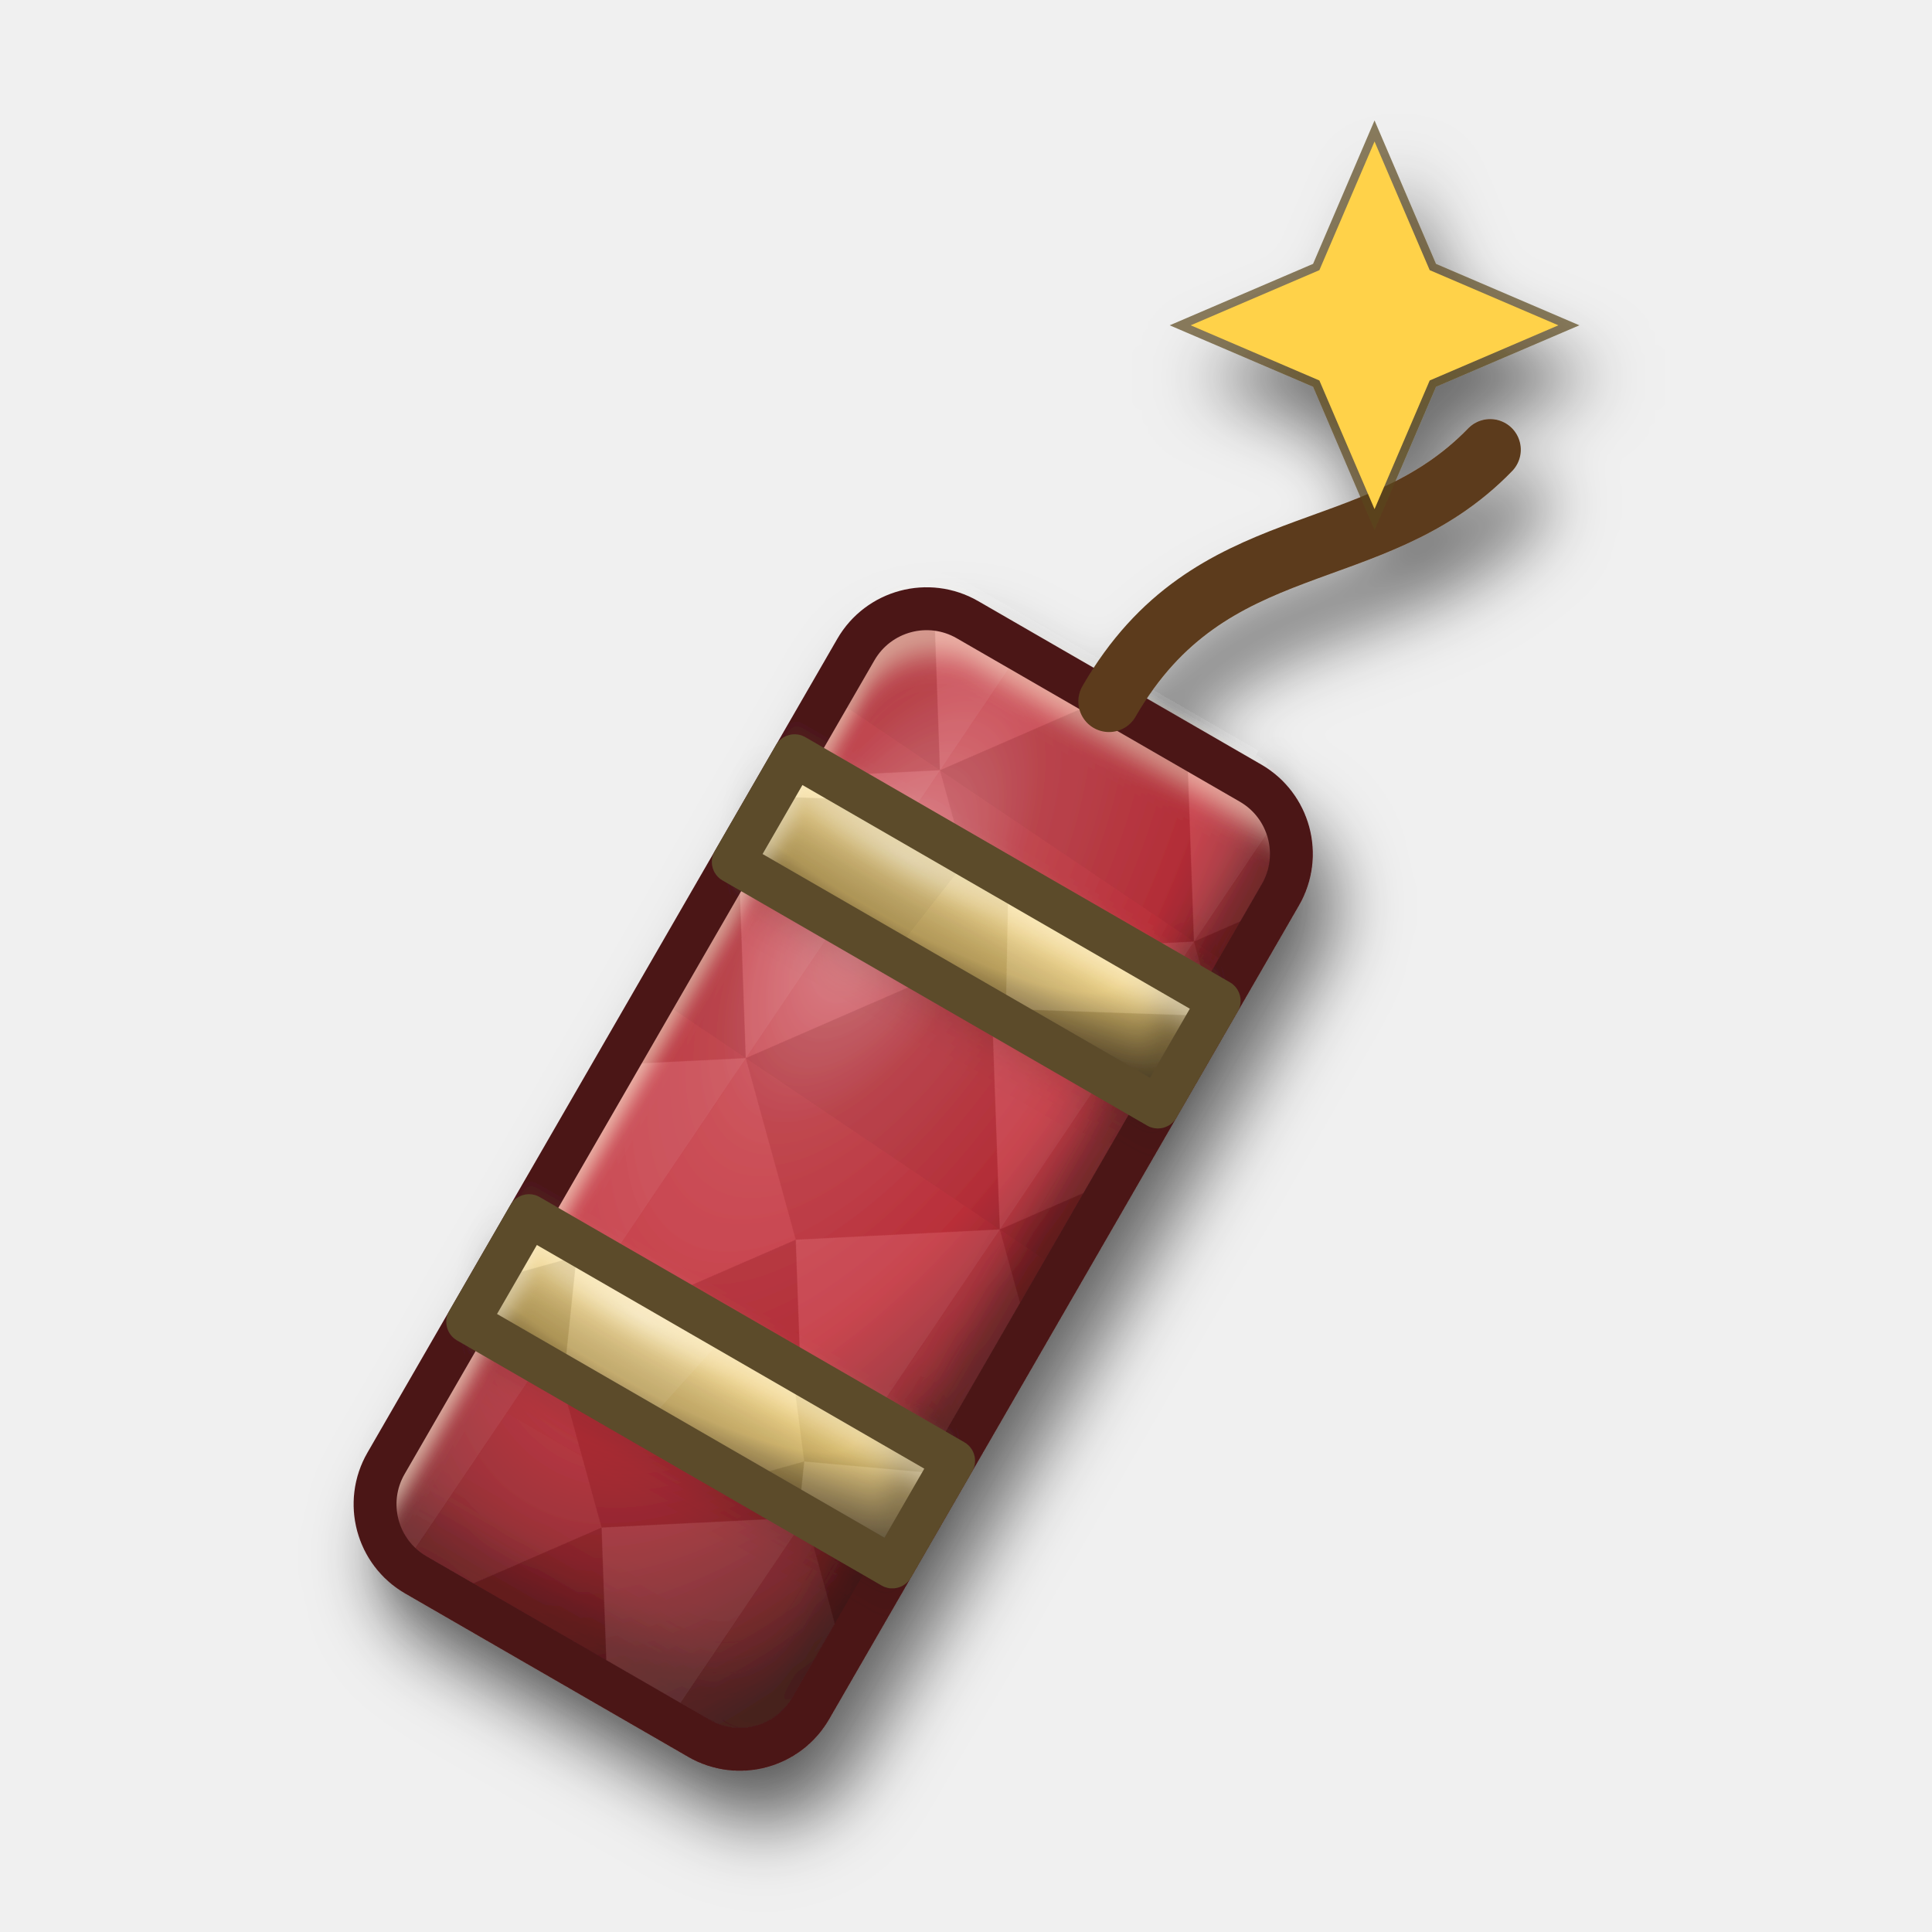
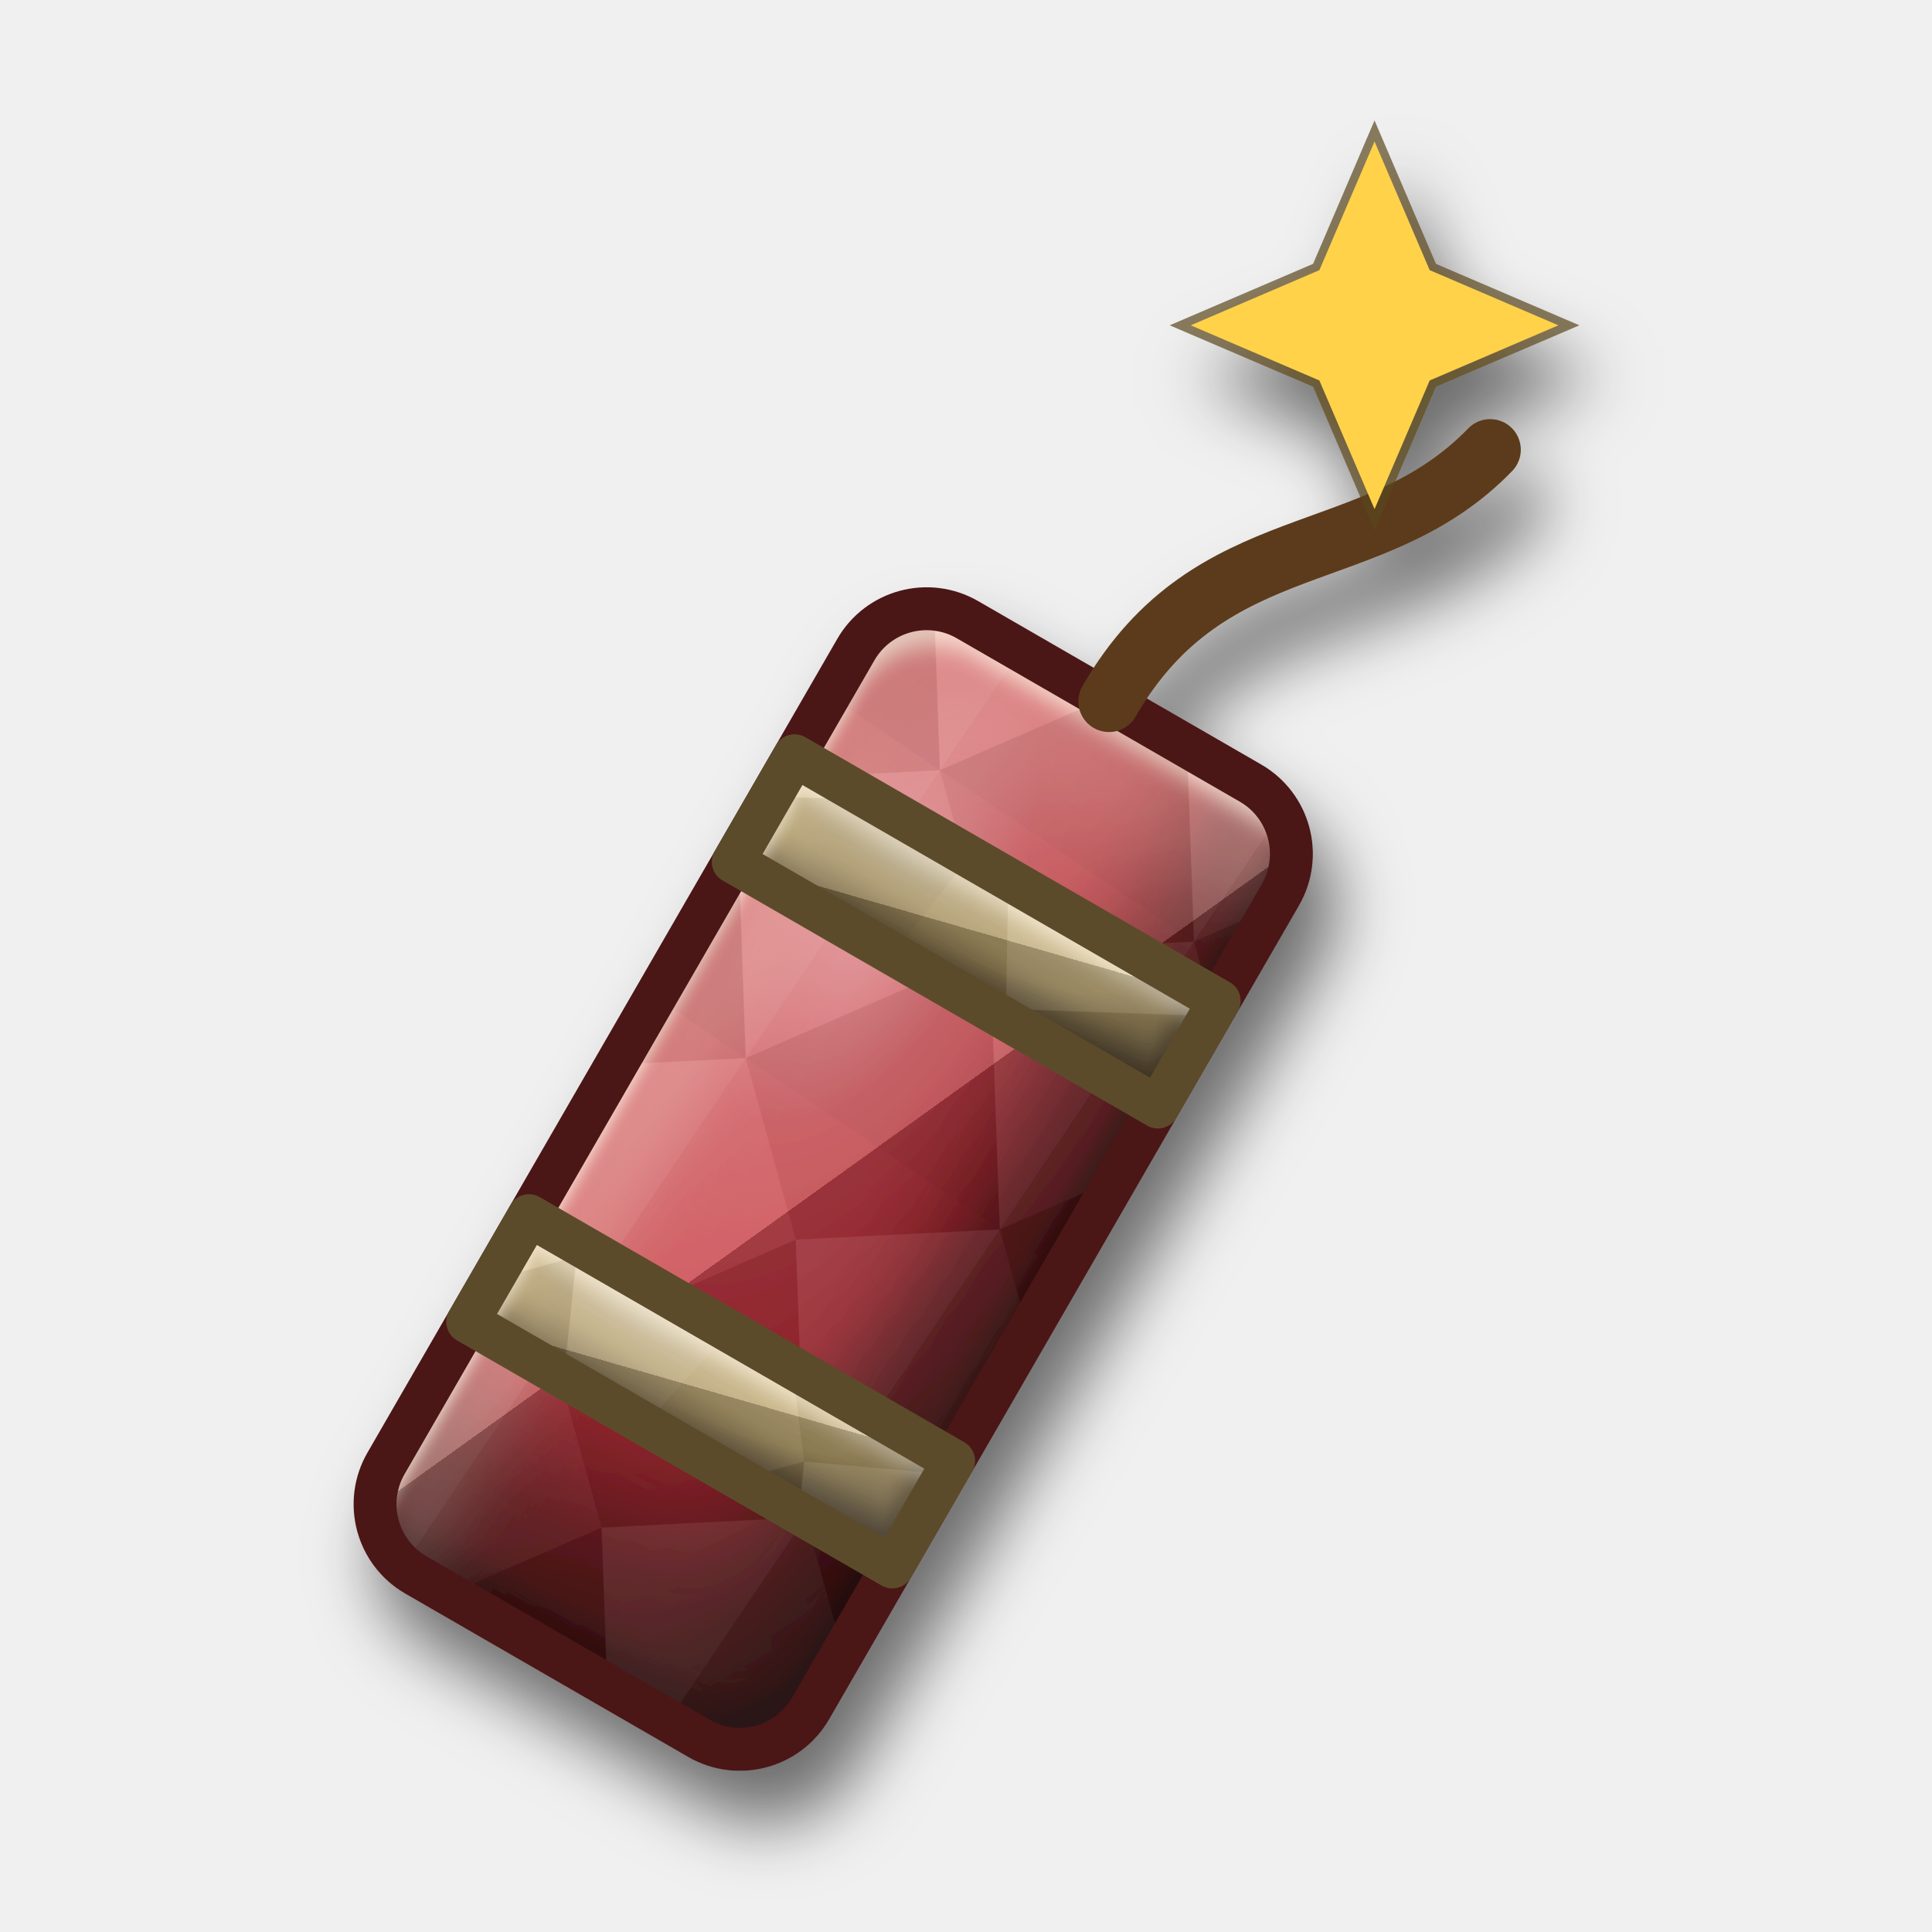
<svg xmlns="http://www.w3.org/2000/svg" width="128" height="128" viewBox="0 0 96 96">
  <defs>
    <filter id="bev" x="-10%" y="-10%" width="120%" height="120%" color-interpolation-filters="sRGB">
      <feOffset in="SourceAlpha" dx="1.5" dy="1.7" result="o1" />
      <feComposite in="SourceAlpha" in2="o1" operator="out" result="e1" />
      <feGaussianBlur in="e1" stdDeviation="0.55" result="b1" />
      <feFlood flood-color="#fff3d6" flood-opacity="0.62" />
      <feComposite in2="b1" operator="in" result="hi" />
      <feOffset in="SourceAlpha" dx="-2.2" dy="-2.4" result="o2" />
      <feComposite in="SourceAlpha" in2="o2" operator="out" result="e2" />
      <feGaussianBlur in="e2" stdDeviation="1.3" result="b2" />
      <feFlood flood-color="#140b05" flood-opacity="0.42" />
      <feComposite in2="b2" operator="in" result="lo" />
      <feMerge>
        <feMergeNode in="SourceGraphic" />
        <feMergeNode in="lo" />
        <feMergeNode in="hi" />
      </feMerge>
    </filter>
    <filter id="sculpt" x="-10%" y="-10%" width="120%" height="120%" color-interpolation-filters="sRGB">
      <feOffset in="SourceAlpha" dx="4.2" dy="4.6" result="wideo" />
      <feComposite in="SourceAlpha" in2="wideo" operator="out" result="widee" />
      <feGaussianBlur in="widee" stdDeviation="2.4" result="wideb" />
      <feComposite in="wideb" in2="SourceAlpha" operator="in" result="widec" />
      <feFlood flood-color="#fff4dc" flood-opacity="0.3" />
      <feComposite in2="widec" operator="in" result="wide" />
      <feOffset in="SourceAlpha" dx="1.2" dy="1.4" result="rimo" />
      <feComposite in="SourceAlpha" in2="rimo" operator="out" result="rime" />
      <feGaussianBlur in="rime" stdDeviation="0.45" result="rimb" />
      <feComposite in="rimb" in2="SourceAlpha" operator="in" result="rimc" />
      <feFlood flood-color="#fff6e2" flood-opacity="0.8" />
      <feComposite in2="rimc" operator="in" result="rim" />
      <feOffset in="SourceAlpha" dx="-5.5" dy="-6" result="formo" />
      <feComposite in="SourceAlpha" in2="formo" operator="out" result="forme" />
      <feGaussianBlur in="forme" stdDeviation="3.2" result="formb" />
      <feComposite in="formb" in2="SourceAlpha" operator="in" result="formc" />
      <feFlood flood-color="#0e0703" flood-opacity="0.55" />
      <feComposite in2="formc" operator="in" result="form" />
      <feOffset in="SourceAlpha" dx="-1.5" dy="-1.7" result="edgeo" />
      <feComposite in="SourceAlpha" in2="edgeo" operator="out" result="edgee" />
      <feGaussianBlur in="edgee" stdDeviation="0.7" result="edgeb" />
      <feComposite in="edgeb" in2="SourceAlpha" operator="in" result="edgec" />
      <feFlood flood-color="#120a05" flood-opacity="0.55" />
      <feComposite in2="edgec" operator="in" result="edge" />
      <feMerge>
        <feMergeNode in="SourceGraphic" />
        <feMergeNode in="form" />
        <feMergeNode in="edge" />
        <feMergeNode in="wide" />
        <feMergeNode in="rim" />
      </feMerge>
    </filter>
    <filter id="sculptLight" x="-10%" y="-10%" width="120%" height="120%" color-interpolation-filters="sRGB">
      <feOffset in="SourceAlpha" dx="4.2" dy="4.6" result="wideo" />
      <feComposite in="SourceAlpha" in2="wideo" operator="out" result="widee" />
      <feGaussianBlur in="widee" stdDeviation="2.4" result="wideb" />
      <feComposite in="wideb" in2="SourceAlpha" operator="in" result="widec" />
      <feFlood flood-color="#fff4dc" flood-opacity="0.3" />
      <feComposite in2="widec" operator="in" result="wide" />
      <feOffset in="SourceAlpha" dx="1.2" dy="1.4" result="rimo" />
      <feComposite in="SourceAlpha" in2="rimo" operator="out" result="rime" />
      <feGaussianBlur in="rime" stdDeviation="0.45" result="rimb" />
      <feComposite in="rimb" in2="SourceAlpha" operator="in" result="rimc" />
      <feFlood flood-color="#fff6e2" flood-opacity="0.8" />
      <feComposite in2="rimc" operator="in" result="rim" />
      <feOffset in="SourceAlpha" dx="-5.5" dy="-6" result="formo" />
      <feComposite in="SourceAlpha" in2="formo" operator="out" result="forme" />
      <feGaussianBlur in="forme" stdDeviation="3.2" result="formb" />
      <feComposite in="formb" in2="SourceAlpha" operator="in" result="formc" />
      <feFlood flood-color="#0e0703" flood-opacity="0.55" />
      <feComposite in2="formc" operator="in" result="form" />
      <feOffset in="SourceAlpha" dx="-1.5" dy="-1.7" result="edgeo" />
      <feComposite in="SourceAlpha" in2="edgeo" operator="out" result="edgee" />
      <feGaussianBlur in="edgee" stdDeviation="0.7" result="edgeb" />
      <feComposite in="edgeb" in2="SourceAlpha" operator="in" result="edgec" />
      <feFlood flood-color="#120a05" flood-opacity="0.55" />
      <feComposite in2="edgec" operator="in" result="edge" />
      <feMerge>
        <feMergeNode in="form" />
        <feMergeNode in="edge" />
        <feMergeNode in="wide" />
        <feMergeNode in="rim" />
      </feMerge>
    </filter>
    <linearGradient id="planes" x1="0" y1="0" x2="1" y2="1">
      <stop offset="0.5" stop-color="#fff6e6" stop-opacity="0.16" />
      <stop offset="0.5" stop-color="#0b0603" stop-opacity="0.2" />
    </linearGradient>
    <filter id="paint" x="-20%" y="-20%" width="140%" height="145%" color-interpolation-filters="sRGB">
      <feTurbulence type="fractalNoise" baseFrequency="0.22" numOctaves="2" seed="86" result="n" />
      <feColorMatrix in="n" type="matrix" values="0.14 0.14 0.14 0 0.29  0.14 0.14 0.14 0 0.29  0.14 0.14 0.14 0 0.29  0 0 0 0 1" result="ng" />
      <feBlend in="ng" in2="SourceGraphic" mode="soft-light" result="t" />
      <feComposite in="t" in2="SourceAlpha" operator="in" result="tex" />
      <feDropShadow in="tex" dx="1.2" dy="2.6" stdDeviation="1.7" flood-color="#000" flood-opacity="0.55" />
    </filter>
    <radialGradient id="g0" cx="0.3" cy="0.26" r="0.92">
      <stop offset="0" stop-color="#dc888e" />
      <stop offset="0.25" stop-color="#c94a53" />
      <stop offset="0.55" stop-color="#c2313c" />
      <stop offset="1" stop-color="#4f191a" />
    </radialGradient>
    <pattern id="f1" width="17" height="15" patternUnits="userSpaceOnUse" patternTransform="rotate(94)">
      <path d="M0 0 L17 0 L6 8Z" fill="#fff" fill-opacity="0.1" />
      <path d="M6 8 L17 0 L17 15Z" fill="#000" fill-opacity="0.08" />
      <path d="M0 0 L6 8 L0 15Z" fill="#000" fill-opacity="0.05" />
      <path d="M0 15 L6 8 L17 15Z" fill="#fff" fill-opacity="0.05" />
    </pattern>
    <radialGradient id="g2" cx="0.3" cy="0.26" r="0.92">
      <stop offset="0" stop-color="#f7e5b2" />
      <stop offset="0.25" stop-color="#f4d78a" />
      <stop offset="0.55" stop-color="#f2d27a" />
      <stop offset="1" stop-color="#5f4f2f" />
    </radialGradient>
    <pattern id="f3" width="17" height="15" patternUnits="userSpaceOnUse" patternTransform="rotate(8)">
      <path d="M0 0 L17 0 L6 8Z" fill="#fff" fill-opacity="0.1" />
      <path d="M6 8 L17 0 L17 15Z" fill="#000" fill-opacity="0.08" />
      <path d="M0 0 L6 8 L0 15Z" fill="#000" fill-opacity="0.05" />
      <path d="M0 15 L6 8 L17 15Z" fill="#fff" fill-opacity="0.05" />
    </pattern>
    <radialGradient id="g4" cx="0.3" cy="0.26" r="0.92">
      <stop offset="0" stop-color="#f7e5b2" />
      <stop offset="0.25" stop-color="#f4d78a" />
      <stop offset="0.55" stop-color="#f2d27a" />
      <stop offset="1" stop-color="#5f4f2f" />
    </radialGradient>
    <pattern id="f5" width="17" height="15" patternUnits="userSpaceOnUse" patternTransform="rotate(102)">
      <path d="M0 0 L17 0 L6 8Z" fill="#fff" fill-opacity="0.1" />
      <path d="M6 8 L17 0 L17 15Z" fill="#000" fill-opacity="0.08" />
      <path d="M0 0 L6 8 L0 15Z" fill="#000" fill-opacity="0.05" />
      <path d="M0 15 L6 8 L17 15Z" fill="#fff" fill-opacity="0.05" />
    </pattern>
  </defs>
  <g filter="url(#paint)">
    <g id="art" transform="translate(48 47) scale(1.015) translate(-50.00 -44.38)">
      <g transform="rotate(30 48 48)">
-         <rect x="36" y="30" width="24" height="54" rx="4" fill="url(#g0)" filter="url(#bev)" />
+         <rect x="36" y="30" width="24" height="54" rx="4" fill="url(#g0)" filter="url(#sculpt)" />
        <rect x="36" y="30" width="24" height="54" rx="4" fill="url(#f1)" />
+         <rect x="36" y="30" width="24" height="54" rx="4" fill="url(#planes)" />
        <rect x="36" y="30" width="24" height="54" rx="4" fill="none" stroke="#4c1819" stroke-width="2.1" stroke-linejoin="round" stroke-linecap="round" />
-         <rect x="36" y="40" width="24" height="6" rx="0" fill="url(#g2)" filter="url(#bev)" />
+         <rect x="36" y="40" width="24" height="6" rx="0" fill="url(#g2)" filter="url(#sculpt)" />
        <rect x="36" y="40" width="24" height="6" rx="0" fill="url(#f3)" />
+         <rect x="36" y="40" width="24" height="6" rx="0" fill="url(#planes)" />
        <rect x="36" y="40" width="24" height="6" rx="0" fill="none" stroke="#5b4b2c" stroke-width="2.1" stroke-linejoin="round" stroke-linecap="round" />
-         <rect x="36" y="66" width="24" height="6" rx="0" fill="url(#g4)" filter="url(#bev)" />
+         <rect x="36" y="66" width="24" height="6" rx="0" fill="url(#g4)" filter="url(#sculpt)" />
        <rect x="36" y="66" width="24" height="6" rx="0" fill="url(#f5)" />
+         <rect x="36" y="66" width="24" height="6" rx="0" fill="url(#planes)" />
        <rect x="36" y="66" width="24" height="6" rx="0" fill="none" stroke="#5b4b2c" stroke-width="2.1" stroke-linejoin="round" stroke-linecap="round" />
        <path d="M48 30 C48 20 56 18 58 10" fill="none" stroke="#5c3a1c" stroke-width="3" stroke-linejoin="round" stroke-linecap="round" />
      </g>
      <g transform="translate(70 14) scale(0.9)">
        <g stroke="#5b471c" stroke-width="0.9" stroke-opacity="0.7" paint-order="stroke">
          <path d="M0 -10 L3 -3 L10 0 L3 3 L0 10 L-3 3 L-10 0 L-3 -3Z" fill="#ffd24a" />
        </g>
      </g>
    </g>
  </g>
</svg>
